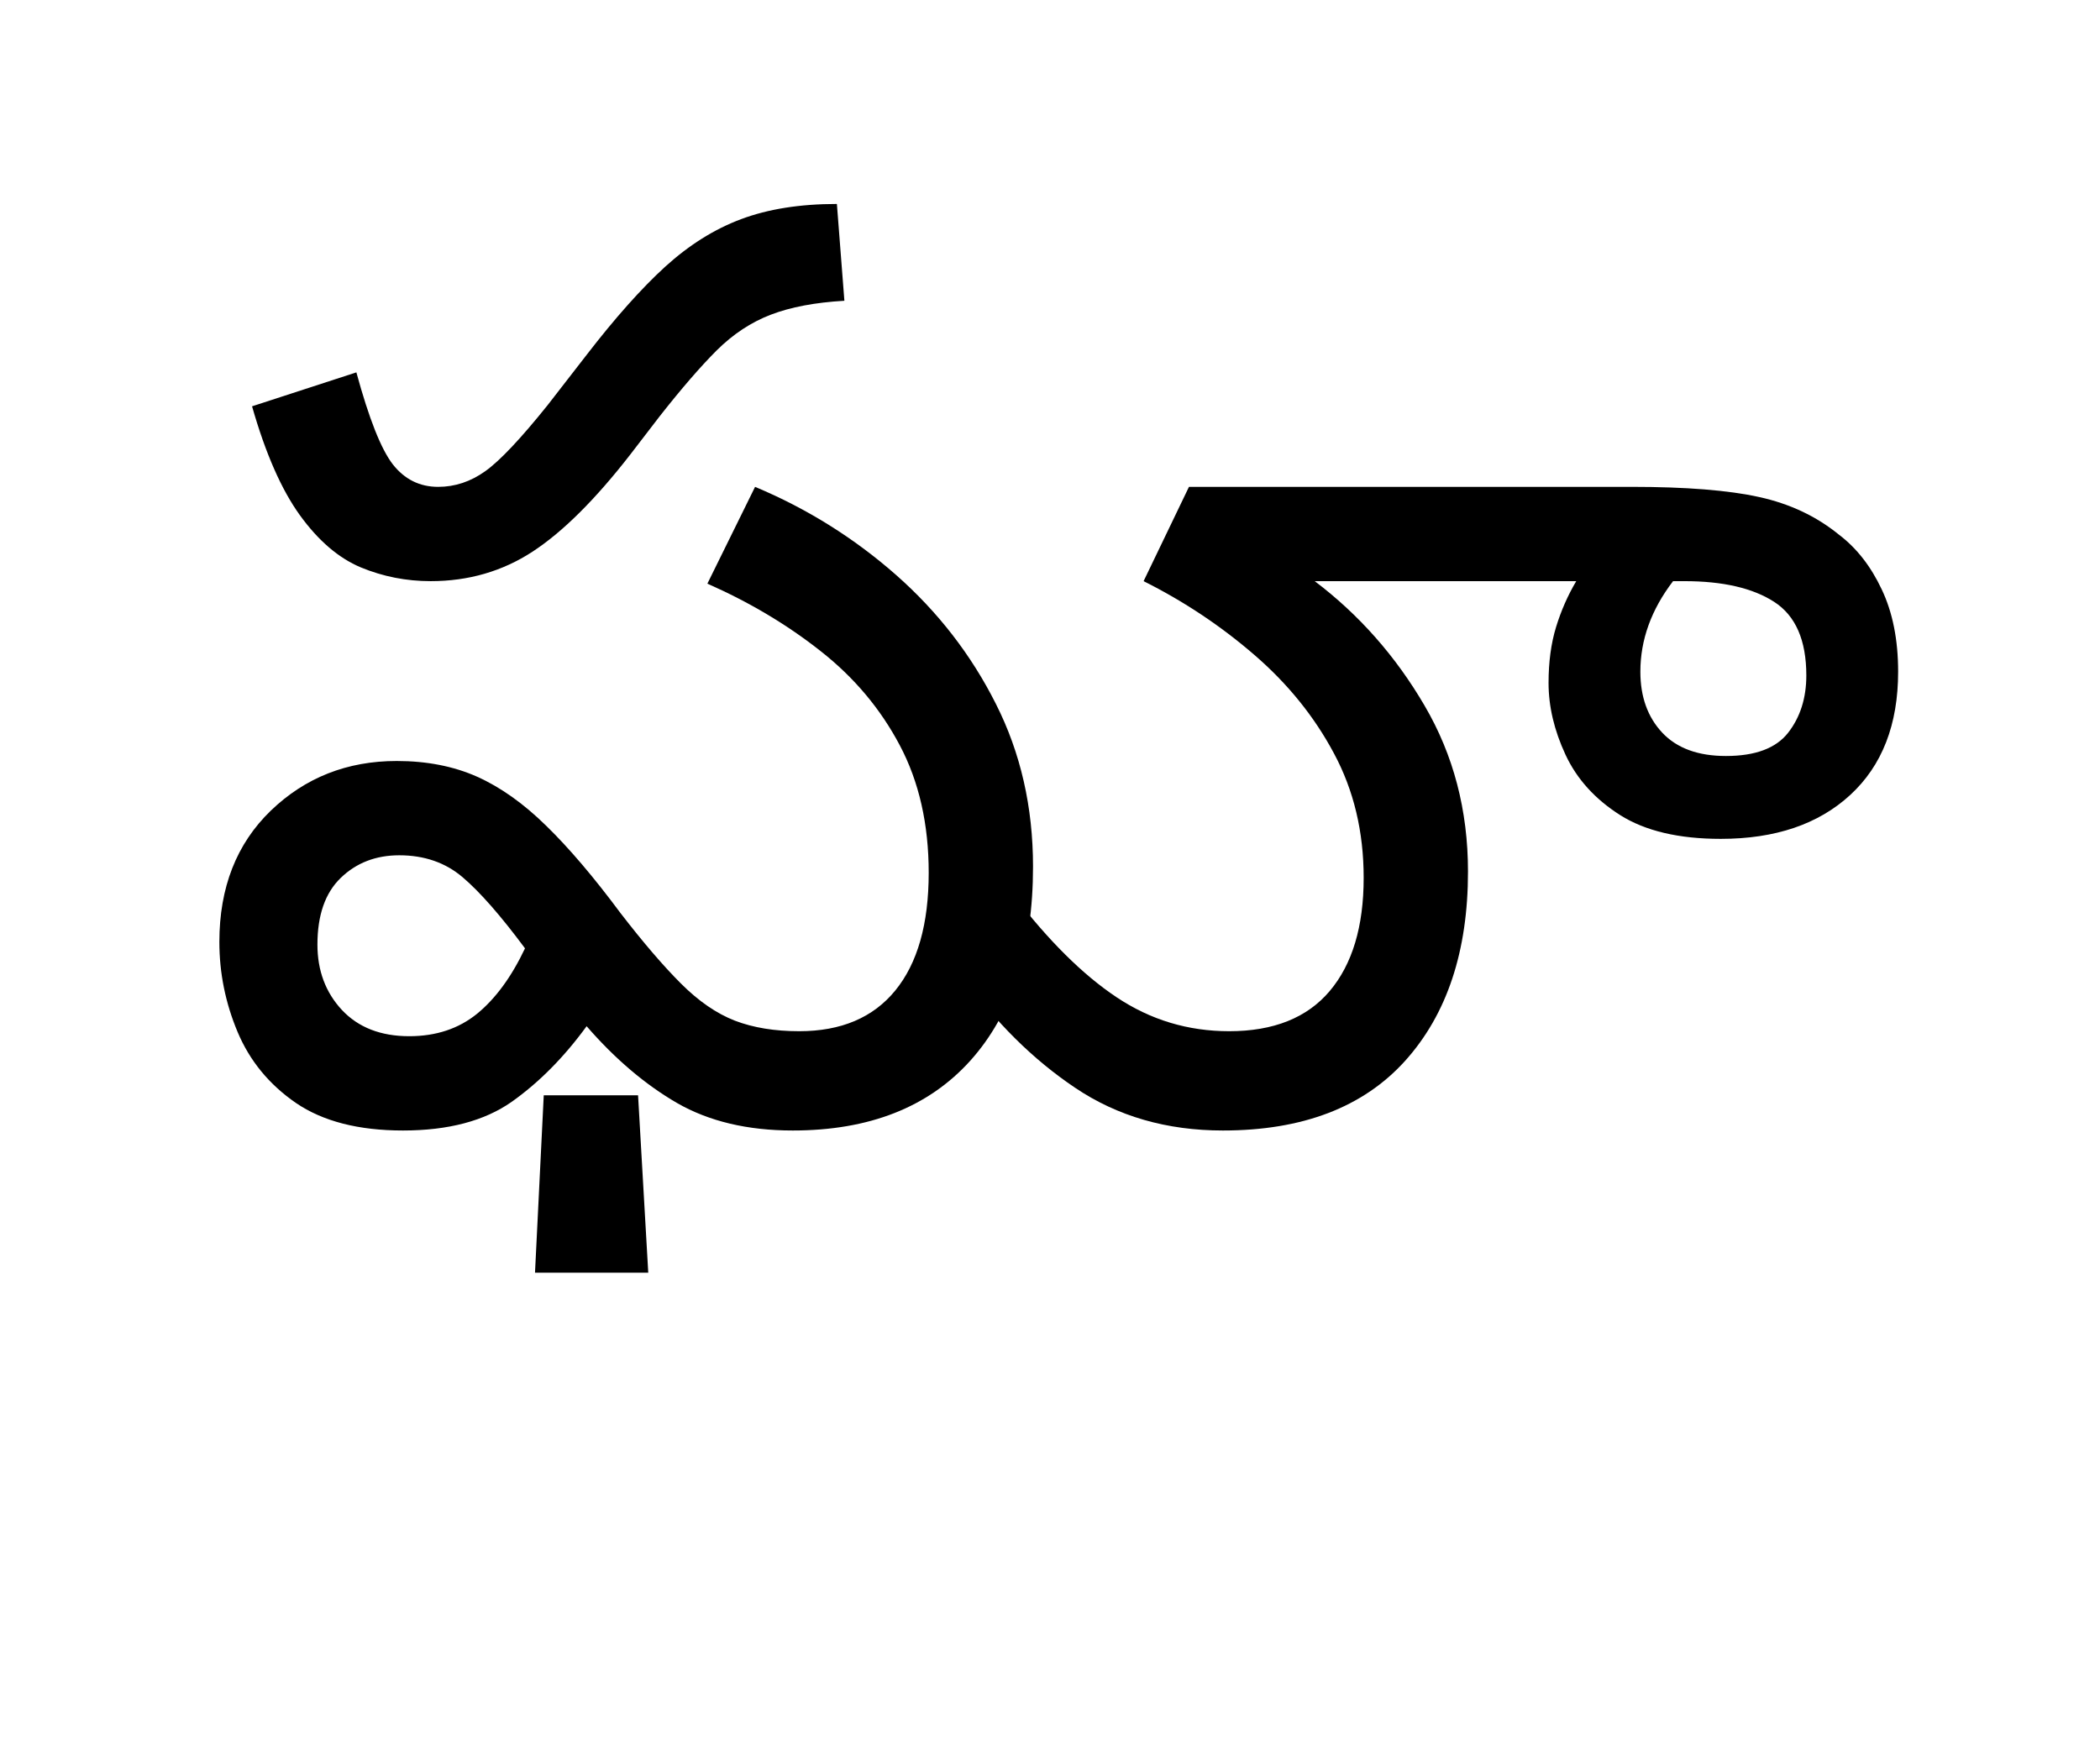
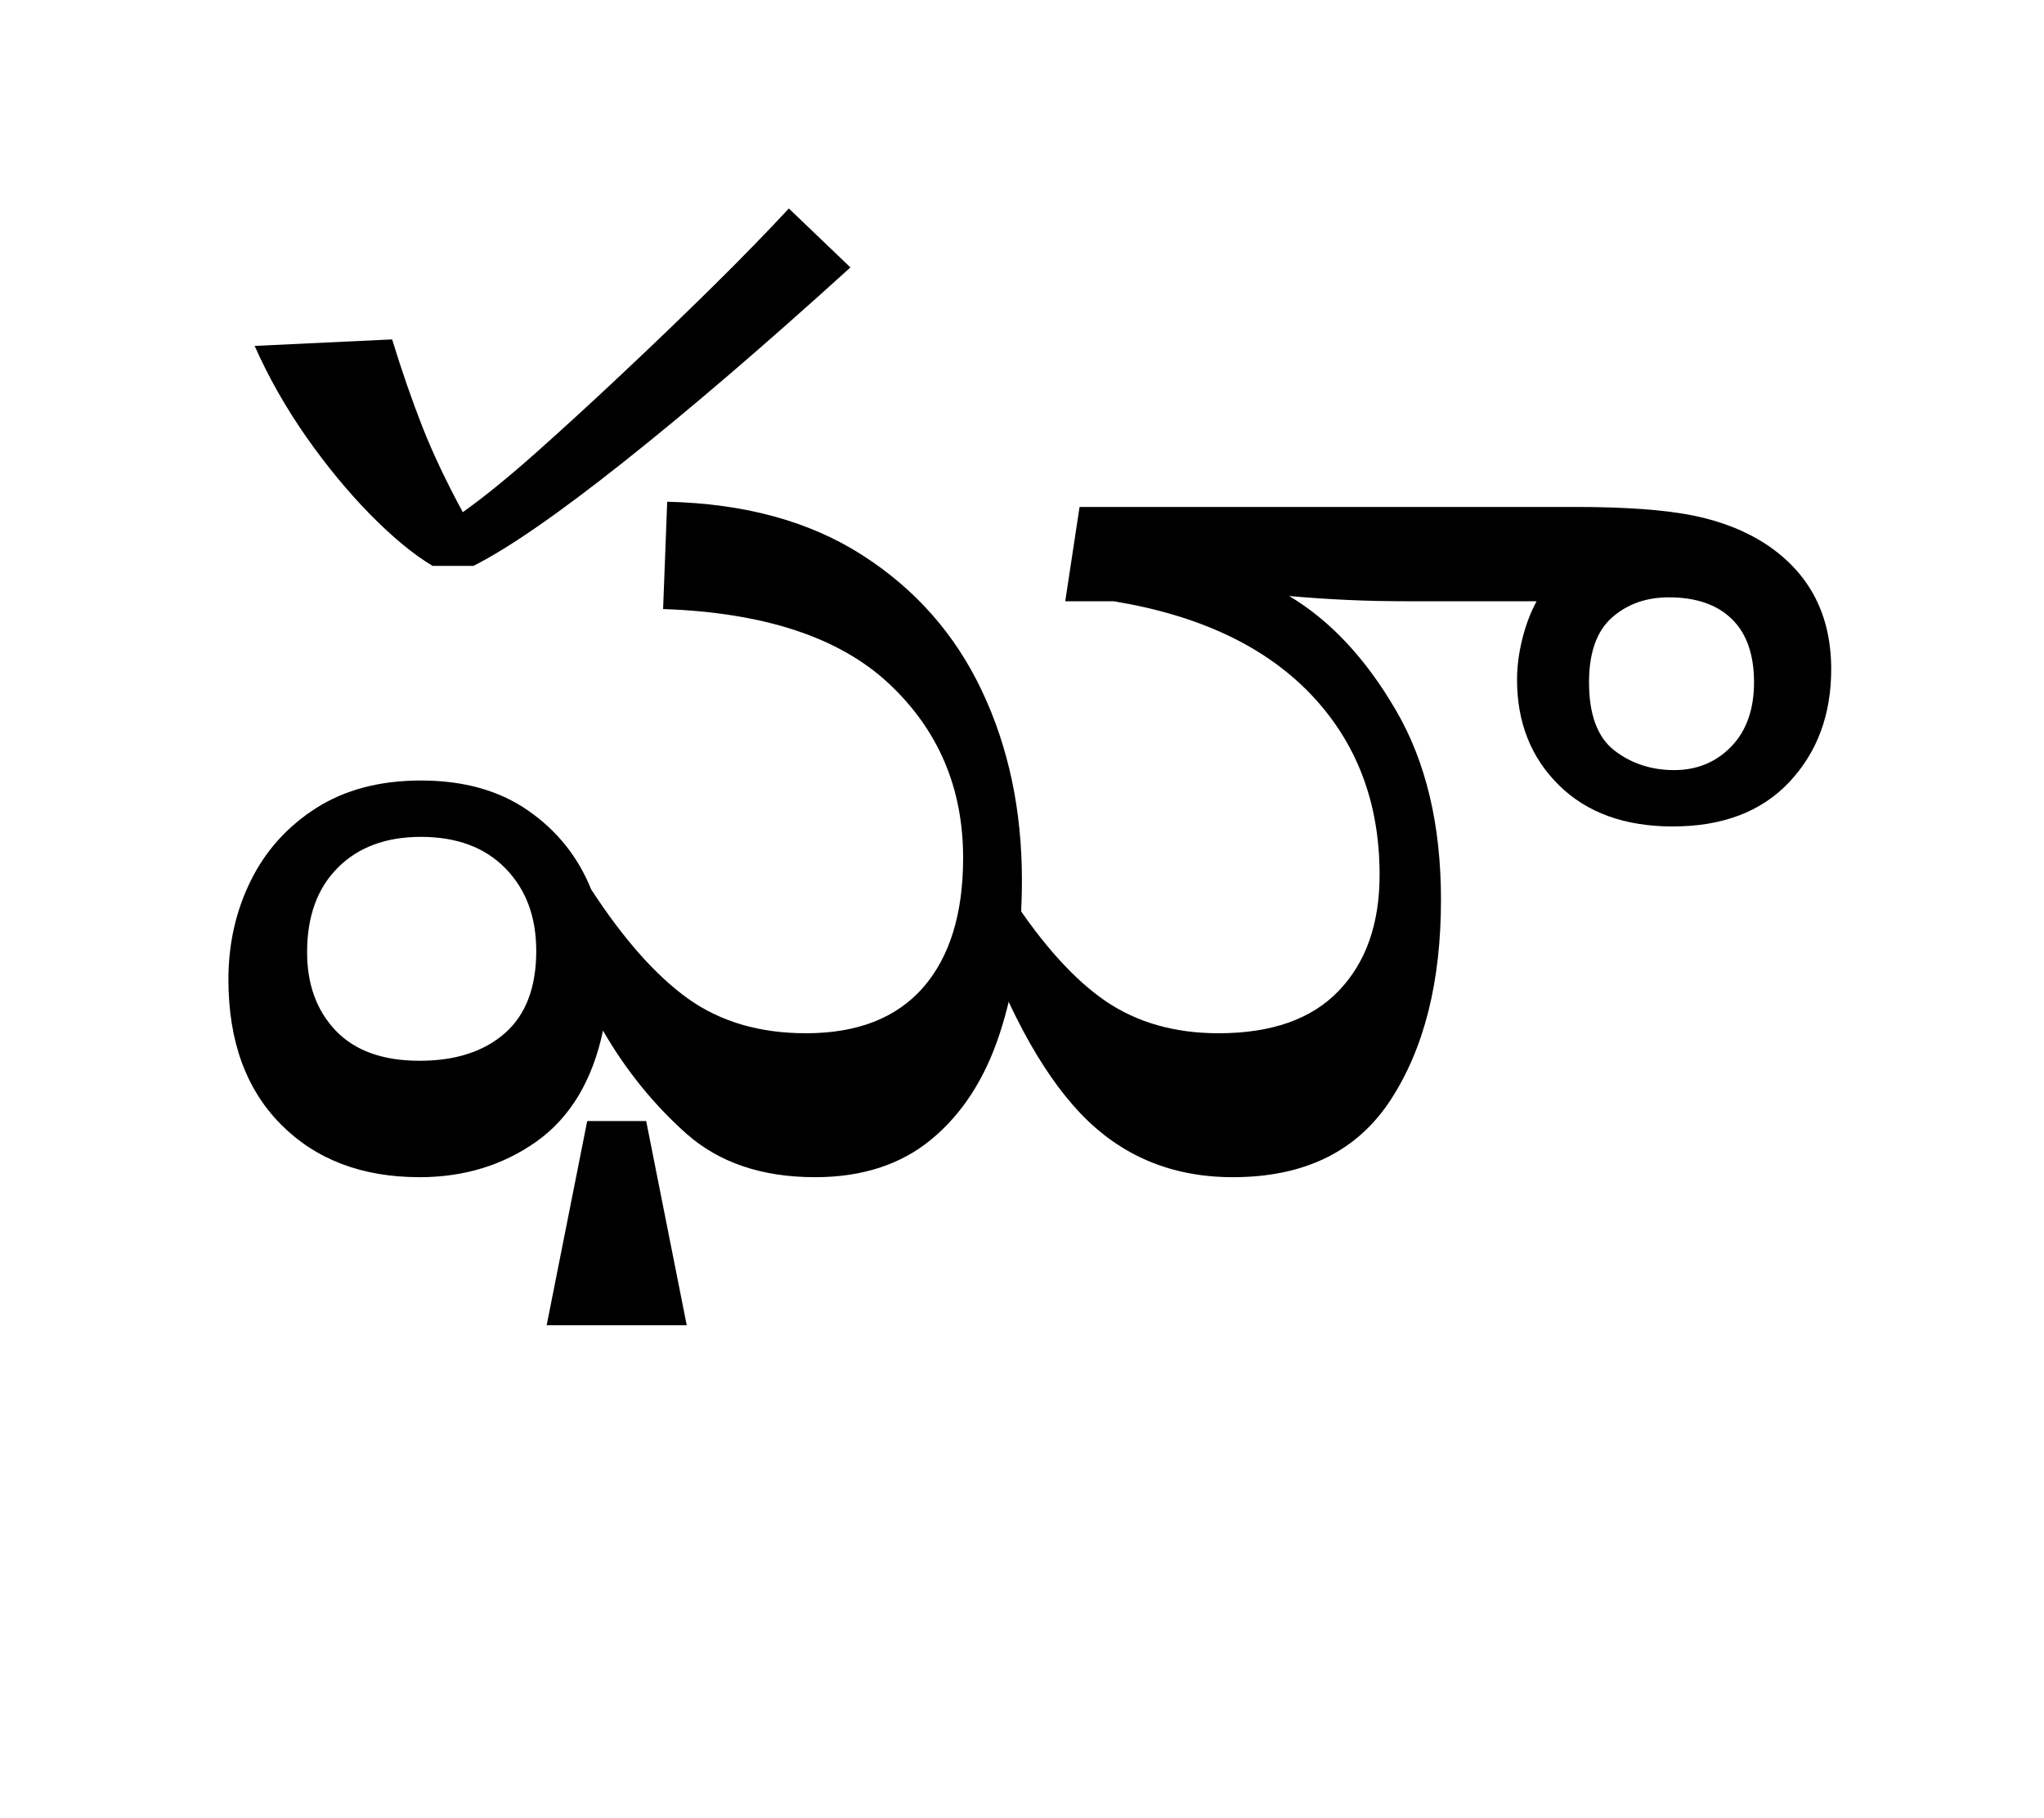
- <svg xmlns="http://www.w3.org/2000/svg" xmlns:xlink="http://www.w3.org/1999/xlink" width="183.688pt" height="152.719pt" viewBox="0 0 183.688 152.719" version="1.1">
+ <svg xmlns="http://www.w3.org/2000/svg" xmlns:xlink="http://www.w3.org/1999/xlink" width="171.703pt" height="152.719pt" viewBox="0 0 171.703 152.719" version="1.1">
  <defs>
    <g>
      <symbol overflow="visible" id="glyph0-0">
        <path style="stroke:none;" d="M 10.344 0 L 10.344 -78.547 L 55.547 -78.547 L 55.547 0 Z M 15.953 -5.609 L 49.938 -5.609 L 49.938 -72.938 L 15.953 -72.938 Z M 15.953 -5.609 " />
      </symbol>
      <symbol overflow="visible" id="glyph0-1">
-         <path style="stroke:none;" d="M 53.344 1.312 C 49.383 1.312 46.008 0.508 43.219 -1.094 C 40.438 -2.707 37.801 -4.945 35.312 -7.812 C 33.332 -5.094 31.148 -2.891 28.766 -1.203 C 26.379 0.473 23.207 1.312 19.25 1.312 C 15.363 1.312 12.242 0.508 9.891 -1.094 C 7.547 -2.707 5.844 -4.781 4.781 -7.312 C 3.719 -9.844 3.188 -12.469 3.188 -15.188 C 3.188 -19.945 4.688 -23.773 7.688 -26.672 C 10.695 -29.566 14.367 -31.016 18.703 -31.016 C 21.336 -31.016 23.68 -30.555 25.734 -29.641 C 27.785 -28.723 29.801 -27.289 31.781 -25.344 C 33.77 -23.406 35.938 -20.859 38.281 -17.703 C 40.258 -15.141 42.02 -13.086 43.562 -11.547 C 45.102 -10.004 46.676 -8.922 48.281 -8.297 C 49.895 -7.68 51.77 -7.375 53.906 -7.375 C 57.57 -7.375 60.375 -8.562 62.312 -10.938 C 64.258 -13.32 65.234 -16.754 65.234 -21.234 C 65.234 -25.484 64.391 -29.203 62.703 -32.391 C 61.016 -35.586 58.703 -38.336 55.766 -40.641 C 52.836 -42.953 49.539 -44.914 45.875 -46.531 L 50.047 -55 C 54.598 -53.094 58.707 -50.523 62.375 -47.297 C 66.039 -44.066 68.953 -40.305 71.109 -36.016 C 73.273 -31.734 74.359 -26.988 74.359 -21.781 C 74.359 -14.52 72.523 -8.852 68.859 -4.781 C 65.191 -0.719 60.02 1.312 53.344 1.312 Z M 11.766 -14.953 C 11.766 -12.68 12.477 -10.773 13.906 -9.234 C 15.344 -7.703 17.305 -6.938 19.797 -6.938 C 22.141 -6.938 24.117 -7.594 25.734 -8.906 C 27.348 -10.227 28.742 -12.133 29.922 -14.625 C 27.797 -17.488 25.977 -19.562 24.469 -20.844 C 22.969 -22.125 21.117 -22.766 18.922 -22.766 C 16.867 -22.766 15.16 -22.102 13.797 -20.781 C 12.441 -19.469 11.766 -17.523 11.766 -14.953 Z M 30.797 13.75 L 31.562 -1.766 L 39.812 -1.766 L 40.703 13.75 Z M 21.672 -46.75 C 19.547 -46.75 17.508 -47.148 15.562 -47.953 C 13.625 -48.766 11.848 -50.285 10.234 -52.516 C 8.617 -54.754 7.223 -57.93 6.047 -62.047 L 15.172 -65.016 C 16.273 -60.973 17.336 -58.289 18.359 -56.969 C 19.391 -55.656 20.711 -55 22.328 -55 C 23.797 -55 25.172 -55.457 26.453 -56.375 C 27.734 -57.289 29.551 -59.219 31.906 -62.156 L 35.312 -66.547 C 37.801 -69.773 40.086 -72.344 42.172 -74.25 C 44.266 -76.156 46.484 -77.547 48.828 -78.422 C 51.18 -79.305 53.973 -79.75 57.203 -79.75 L 57.859 -71.281 C 55.297 -71.133 53.148 -70.727 51.422 -70.062 C 49.703 -69.406 48.125 -68.363 46.688 -66.938 C 45.258 -65.508 43.594 -63.582 41.688 -61.156 L 39.156 -57.859 C 36.082 -53.898 33.223 -51.055 30.578 -49.328 C 27.941 -47.609 24.973 -46.75 21.672 -46.75 Z M 21.672 -46.75 " />
+         <path style="stroke:none;" d="M 16.938 -69.078 C 17.75 -66.441 18.594 -64.004 19.469 -61.766 C 20.352 -59.523 21.488 -57.125 22.875 -54.562 C 24.633 -55.812 26.688 -57.477 29.031 -59.562 C 31.383 -61.656 33.844 -63.91 36.406 -66.328 C 38.977 -68.742 41.473 -71.145 43.891 -73.531 C 46.305 -75.914 48.43 -78.098 50.266 -80.078 L 55.438 -75.125 C 48.25 -68.602 41.906 -63.16 36.406 -58.797 C 30.906 -54.43 26.691 -51.516 23.766 -50.047 L 20.344 -50.047 C 18.738 -51.004 17 -52.438 15.125 -54.344 C 13.25 -56.25 11.453 -58.426 9.734 -60.875 C 8.016 -63.332 6.566 -65.883 5.391 -68.531 Z M 69.844 -23.656 C 69.844 -18.812 69.219 -14.5 67.969 -10.719 C 66.727 -6.945 64.82 -4 62.25 -1.875 C 59.688 0.25 56.426 1.312 52.469 1.312 C 48 1.312 44.391 0.086 41.641 -2.359 C 38.891 -4.816 36.562 -7.695 34.656 -11 C 33.77 -6.82 31.914 -3.723 29.094 -1.703 C 26.27 0.305 22.988 1.312 19.25 1.312 C 14.406 1.312 10.516 -0.172 7.578 -3.141 C 4.648 -6.109 3.188 -10.16 3.188 -15.297 C 3.188 -18.297 3.812 -21.062 5.062 -23.594 C 6.312 -26.125 8.145 -28.16 10.562 -29.703 C 12.977 -31.242 15.91 -32.016 19.359 -32.016 C 22.953 -32.016 25.957 -31.172 28.375 -29.484 C 30.801 -27.797 32.562 -25.594 33.656 -22.875 C 36.375 -18.695 39.086 -15.633 41.797 -13.688 C 44.516 -11.75 47.816 -10.781 51.703 -10.781 C 56.023 -10.781 59.305 -12.062 61.547 -14.625 C 63.785 -17.195 64.906 -20.828 64.906 -25.516 C 64.906 -31.379 62.832 -36.254 58.688 -40.141 C 54.539 -44.035 48.211 -46.129 39.703 -46.422 L 40.047 -55.438 C 46.566 -55.289 52.047 -53.785 56.484 -50.922 C 60.922 -48.066 64.254 -44.273 66.484 -39.547 C 68.723 -34.816 69.844 -29.52 69.844 -23.656 Z M 9.797 -17.594 C 9.797 -14.883 10.598 -12.688 12.203 -11 C 13.816 -9.312 16.164 -8.469 19.25 -8.469 C 22.258 -8.469 24.645 -9.238 26.406 -10.781 C 28.164 -12.32 29.047 -14.629 29.047 -17.703 C 29.047 -20.566 28.18 -22.879 26.453 -24.641 C 24.734 -26.398 22.367 -27.281 19.359 -27.281 C 16.422 -27.281 14.094 -26.414 12.375 -24.688 C 10.656 -22.969 9.797 -20.602 9.797 -17.594 Z M 29.922 13.75 L 33.328 -3.406 L 38.281 -3.406 L 41.688 13.75 Z M 29.922 13.75 " />
      </symbol>
      <symbol overflow="visible" id="glyph0-2">
-         <path style="stroke:none;" d="M 12.766 1.312 C 7.848 1.312 3.539 0.066 -0.156 -2.422 C -3.863 -4.91 -7.148 -8.172 -10.016 -12.203 L -5.609 -19.359 C -2.523 -15.328 0.5 -12.32 3.469 -10.344 C 6.438 -8.363 9.719 -7.375 13.312 -7.375 C 17.195 -7.375 20.129 -8.547 22.109 -10.891 C 24.086 -13.234 25.078 -16.535 25.078 -20.797 C 25.078 -24.828 24.211 -28.453 22.484 -31.672 C 20.766 -34.898 18.438 -37.781 15.5 -40.312 C 12.57 -42.844 9.348 -44.988 5.828 -46.75 L 9.797 -55 L 48.516 -55 C 53.273 -55 56.992 -54.703 59.672 -54.109 C 62.348 -53.523 64.676 -52.426 66.656 -50.812 C 68.195 -49.645 69.441 -48.051 70.391 -46.031 C 71.348 -44.02 71.828 -41.617 71.828 -38.828 C 71.828 -34.211 70.43 -30.617 67.641 -28.047 C 64.859 -25.484 61.082 -24.203 56.312 -24.203 C 52.645 -24.203 49.711 -24.895 47.516 -26.281 C 45.316 -27.676 43.723 -29.438 42.734 -31.562 C 41.742 -33.695 41.25 -35.789 41.25 -37.844 C 41.25 -39.676 41.469 -41.305 41.906 -42.734 C 42.344 -44.16 42.93 -45.5 43.672 -46.75 L 20.797 -46.75 C 24.68 -43.812 27.883 -40.18 30.406 -35.859 C 32.938 -31.535 34.203 -26.695 34.203 -21.344 C 34.203 -14.375 32.367 -8.852 28.703 -4.781 C 25.035 -0.719 19.723 1.312 12.766 1.312 Z M 49.281 -38.828 C 49.281 -36.629 49.922 -34.848 51.203 -33.484 C 52.484 -32.129 54.336 -31.453 56.766 -31.453 C 59.328 -31.453 61.141 -32.129 62.203 -33.484 C 63.266 -34.848 63.797 -36.52 63.797 -38.5 C 63.797 -41.582 62.859 -43.727 60.984 -44.938 C 59.117 -46.145 56.5 -46.75 53.125 -46.75 L 52.141 -46.75 C 50.234 -44.258 49.281 -41.617 49.281 -38.828 Z M 49.281 -38.828 " />
+         <path style="stroke:none;" d="M 13.859 1.312 C 8.723 1.312 4.453 -0.477 1.047 -4.062 C -2.359 -7.656 -5.383 -13.344 -8.031 -21.125 L -4.734 -22.219 C -2.086 -18.188 0.551 -15.27 3.188 -13.469 C 5.832 -11.676 8.988 -10.781 12.656 -10.781 C 17.125 -10.781 20.492 -11.973 22.766 -14.359 C 25.047 -16.742 26.188 -19.988 26.188 -24.094 C 26.188 -30.176 24.258 -35.234 20.406 -39.266 C 16.551 -43.297 11.031 -45.898 3.844 -47.078 L -0.219 -47.078 L 0.984 -55 L 42.688 -55 C 46.863 -55 50.141 -54.758 52.516 -54.281 C 54.898 -53.801 56.973 -52.977 58.734 -51.812 C 62.328 -49.395 64.125 -45.91 64.125 -41.359 C 64.125 -37.547 62.953 -34.391 60.609 -31.891 C 58.266 -29.398 55 -28.156 50.812 -28.156 C 46.781 -28.156 43.594 -29.312 41.25 -31.625 C 38.906 -33.938 37.734 -36.891 37.734 -40.484 C 37.734 -41.578 37.879 -42.711 38.172 -43.891 C 38.461 -45.066 38.863 -46.129 39.375 -47.078 L 28.594 -47.078 C 26.758 -47.078 25.055 -47.113 23.484 -47.188 C 21.91 -47.258 20.281 -47.367 18.594 -47.516 C 22.039 -45.461 25.023 -42.27 27.547 -37.938 C 30.078 -33.613 31.344 -28.301 31.344 -22 C 31.344 -15.102 29.93 -9.492 27.109 -5.172 C 24.285 -0.848 19.867 1.312 13.859 1.312 Z M 57.641 -40.266 C 57.641 -42.609 57.016 -44.383 55.766 -45.594 C 54.523 -46.801 52.766 -47.406 50.484 -47.406 C 48.578 -47.406 46.984 -46.836 45.703 -45.703 C 44.422 -44.566 43.781 -42.754 43.781 -40.266 C 43.781 -37.547 44.492 -35.633 45.922 -34.531 C 47.348 -33.438 49.02 -32.891 50.938 -32.891 C 52.844 -32.891 54.438 -33.547 55.719 -34.859 C 57 -36.18 57.641 -37.984 57.641 -40.266 Z M 57.641 -40.266 " />
      </symbol>
    </g>
  </defs>
  <g id="surface1">
    <g style="fill:rgb(0%,0%,0%);fill-opacity:1;">
      <use xlink:href="#glyph0-1" x="16" y="97.594" />
-       <use xlink:href="#glyph0-2" x="94.203" y="97.594" />
+       <use xlink:href="#glyph0-2" x="89.703" y="97.594" />
    </g>
  </g>
</svg>
